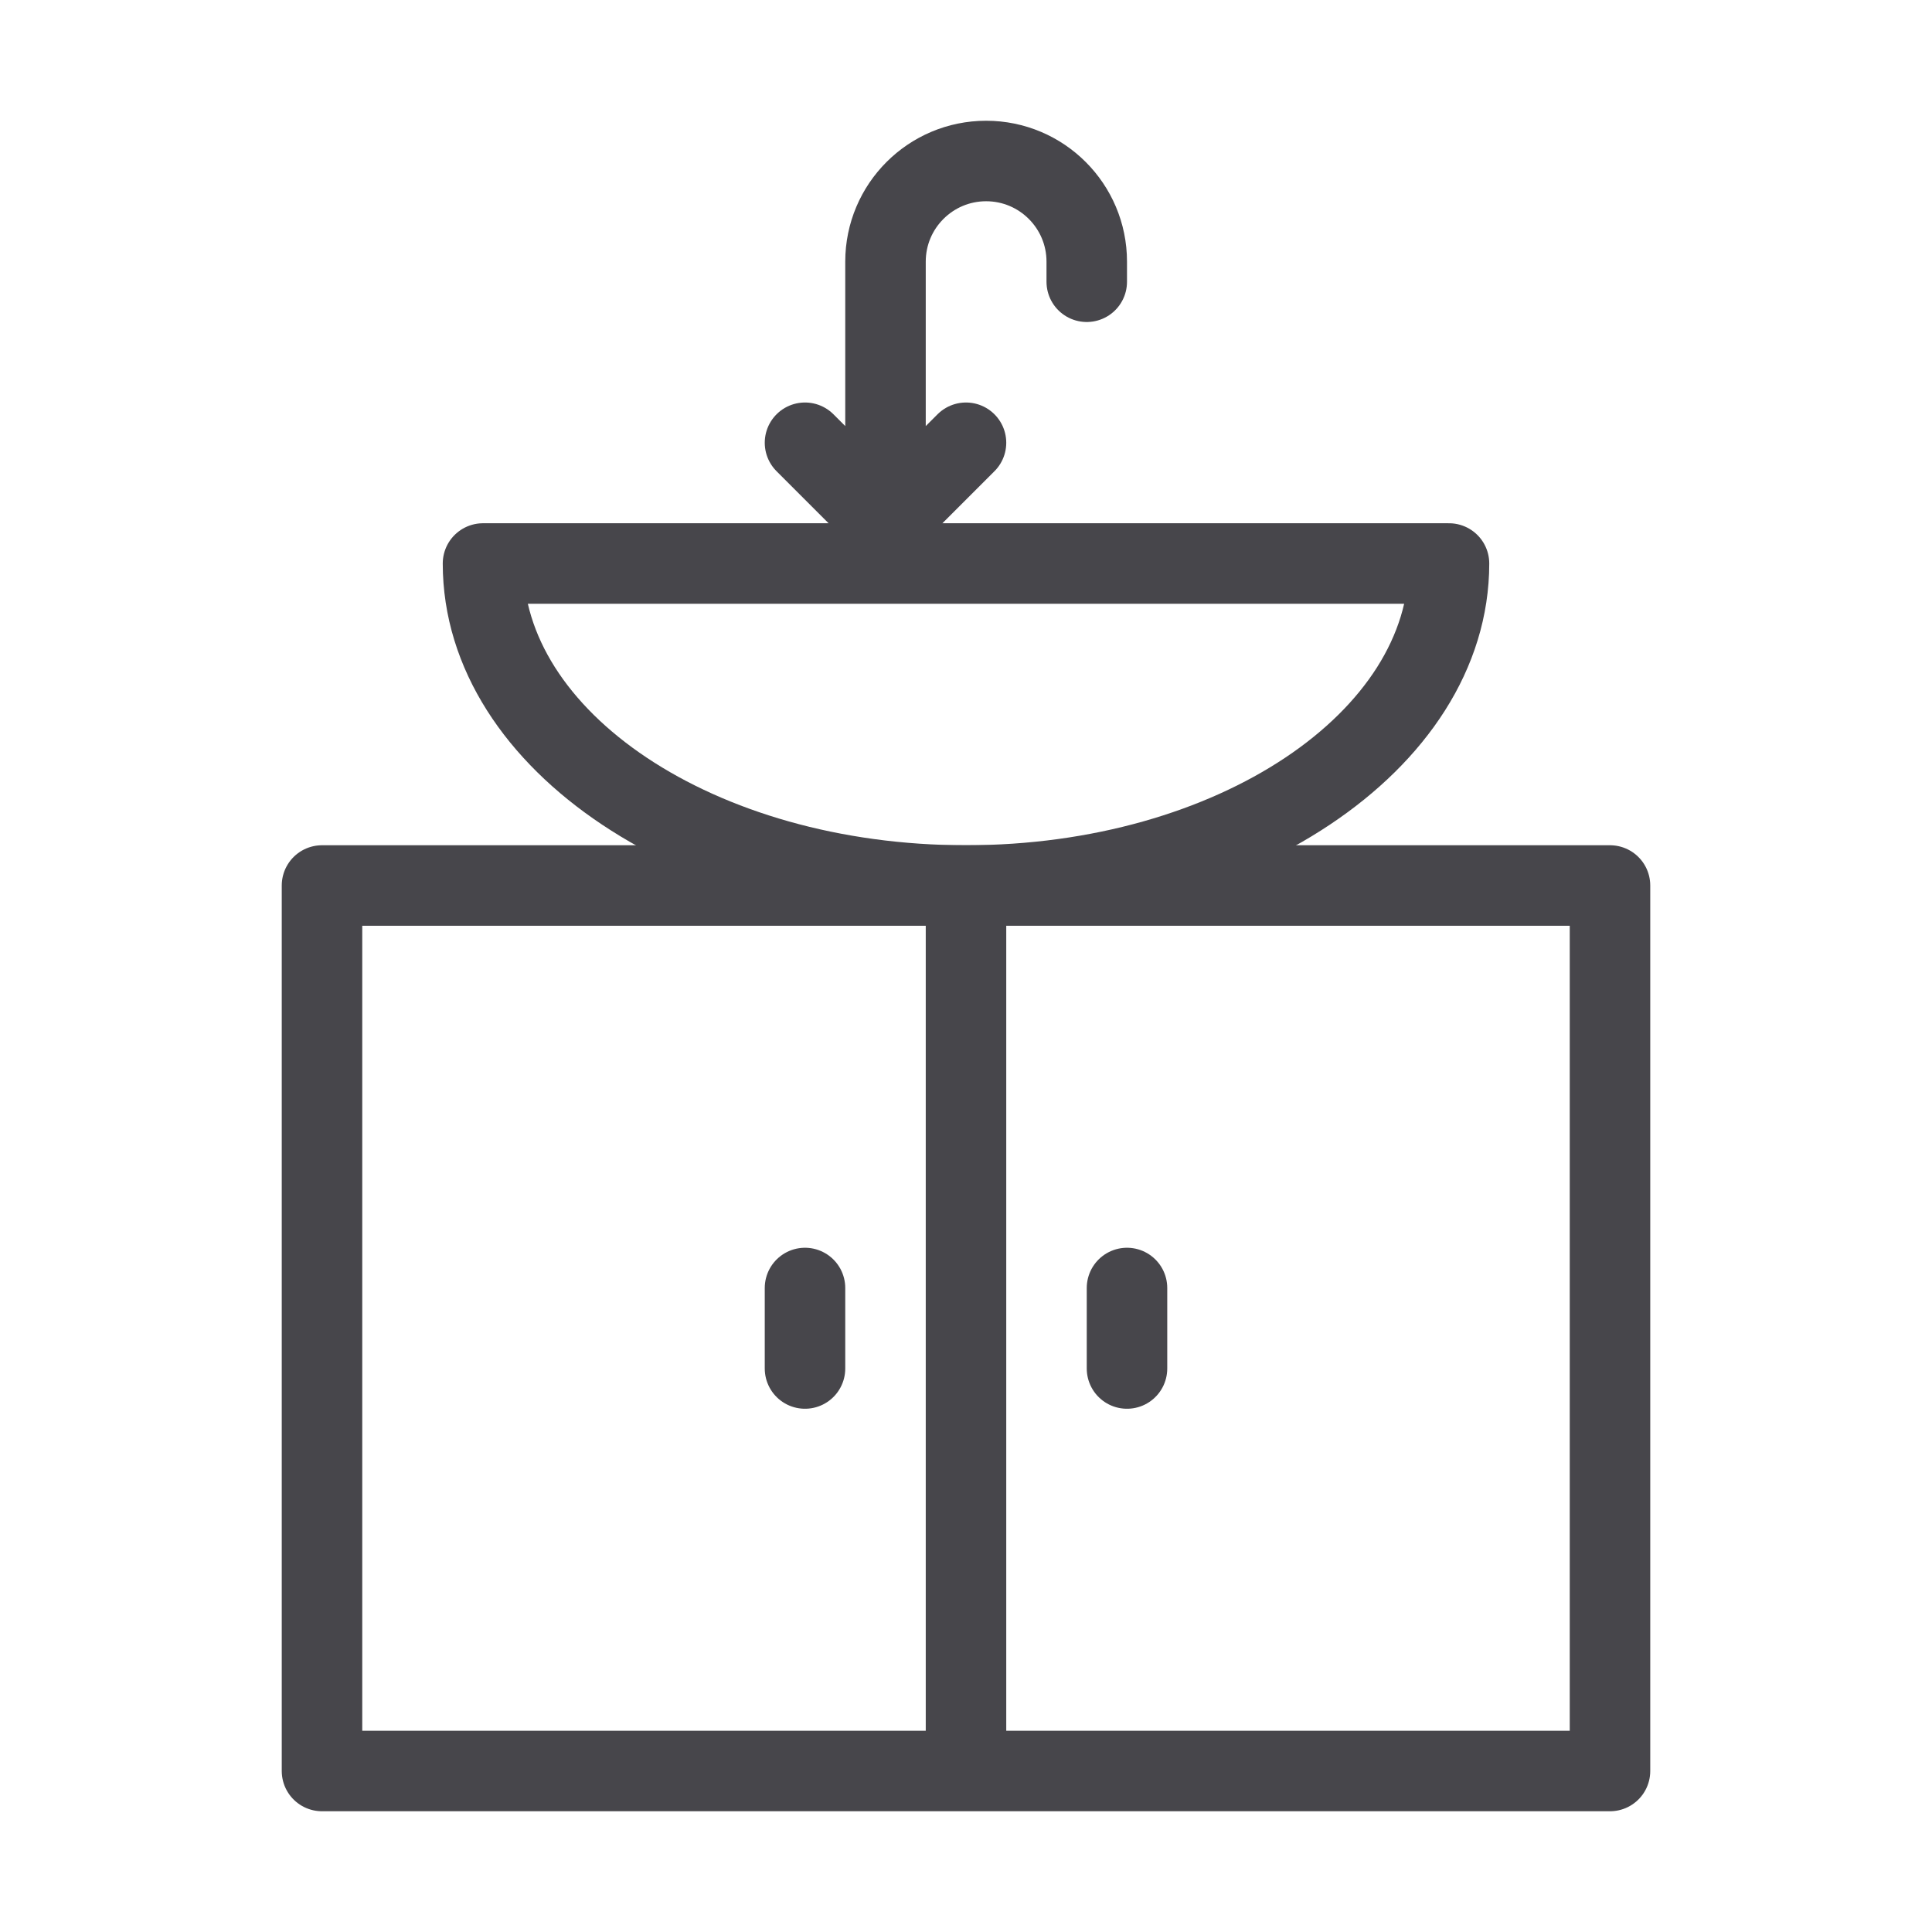
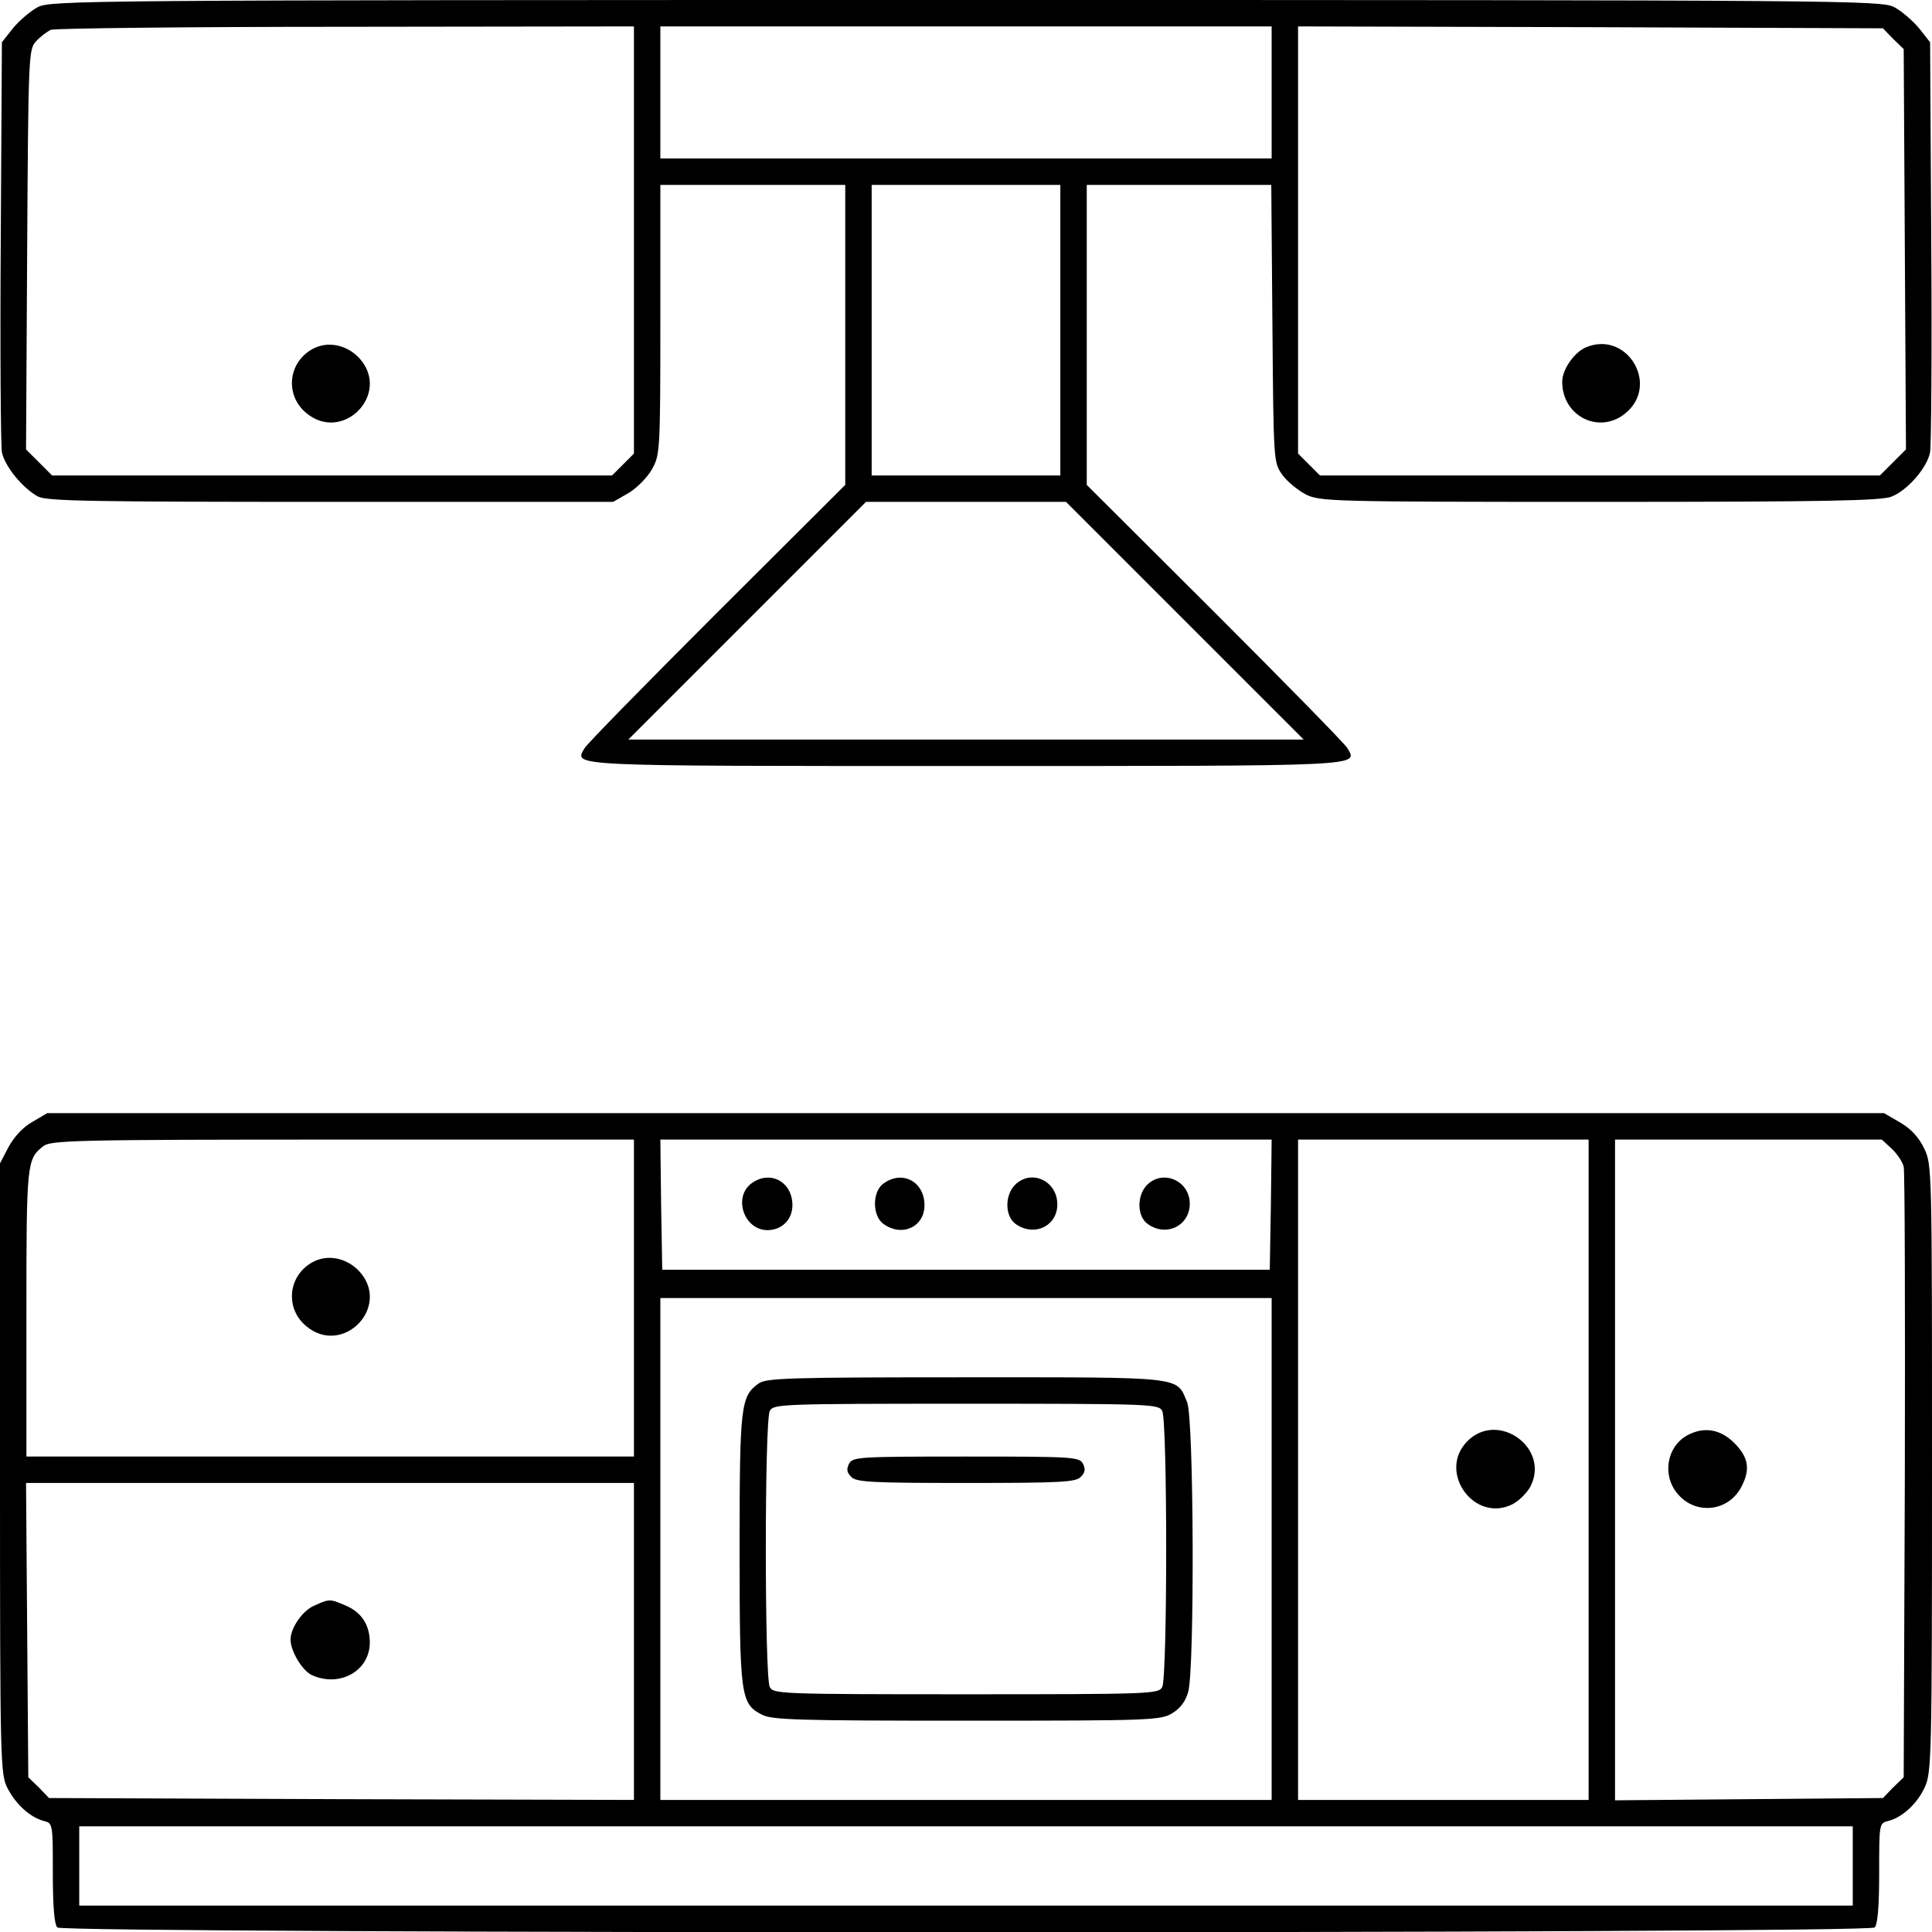
- <svg xmlns="http://www.w3.org/2000/svg" width="24" height="24" viewBox="0 0 24 24" fill="none">
-   <path d="M4 11H20V22H4V11Z" stroke="#47464B" stroke-linejoin="round" />
-   <path d="M12 11V22" stroke="#47464B" stroke-linejoin="round" />
-   <path d="M14 16V17" stroke="#47464B" stroke-linecap="round" stroke-linejoin="round" />
-   <path d="M10 16V17" stroke="#47464B" stroke-linecap="round" stroke-linejoin="round" />
-   <path d="M12 11C15.314 11 18 9.209 18 7H6C6 9.209 8.686 11 12 11Z" stroke="#47464B" stroke-linejoin="round" />
-   <path d="M11 6.5V3.25C11 2.56 11.56 2 12.25 2V2C12.94 2 13.5 2.56 13.5 3.25V3.5M11 6.5L12 5.5M11 6.5L10 5.5" stroke="#47464B" stroke-linecap="round" stroke-linejoin="round" />
+ <svg xmlns="http://www.w3.org/2000/svg" version="1.0" width="24" height="24" viewBox="0 0 512 512" preserveAspectRatio="xMidYMid meet">
+   <g transform="translate(0,512) scale(0.1,-0.1)" fill="#000000" stroke="none">
+     <path d="M100 5101 c-19 -10 -48 -35 -65 -55 l-30 -38 -3 -526 c-2 -290 0 -542 3 -560 7 -37 55 -96 96 -118 24 -12 142 -14 776 -14 l748 0 40 23 c22 13 49 40 62 62 22 39 23 45 23 398 l0 357 245 0 245 0 0 -398 0 -397 -341 -340 c-187 -187 -345 -348 -350 -358 -27 -48 -57 -47 1011 -47 1068 0 1038 -1 1011 47 -5 10 -163 171 -350 358 l-341 340 0 397 0 398 245 0 244 0 3 -367 c3 -367 3 -368 26 -401 13 -18 41 -41 62 -52 38 -19 62 -20 780 -20 599 0 747 3 773 14 43 17 95 78 102 118 3 18 5 270 3 560 l-3 526 -30 38 c-17 20 -46 45 -65 55 -34 18 -117 19 -2460 19 -2343 0 -2426 -1 -2460 -19z m1580 -617 l0 -566 -29 -29 -29 -29 -742 0 -742 0 -34 34 -35 35 3 529 c3 514 4 531 23 552 11 12 29 26 40 31 11 4 363 8 783 8 l762 1 0 -566z m1690 391 l0 -175 -810 0 -810 0 0 175 0 175 810 0 810 0 0 -175z m1647 142 l28 -27 3 -531 3 -530 -35 -35 -34 -34 -742 0 -742 0 -29 29 -29 29 0 566 0 566 775 -2 775 -3 27 -28z m-2207 -772 l0 -385 -250 0 -250 0 0 385 0 385 250 0 250 0 0 -385z m330 -770 l315 -315 -895 0 -895 0 315 315 315 315 265 0 265 0 315 -315z" />
+     <path d="M828 4195 c-65 -36 -73 -122 -17 -169 97 -82 226 50 142 144 -34 37 -85 47 -125 25z" />
+     <path d="M4204 4200 c-32 -13 -64 -59 -64 -92 0 -92 100 -141 169 -82 89 75 3 218 -105 174z" />
+     <path d="M86 2147 c-25 -14 -48 -39 -63 -66 l-23 -44 0 -809 c0 -785 1 -810 20 -847 22 -43 61 -78 97 -87 23 -6 23 -8 23 -138 0 -89 4 -136 12 -144 17 -17 4799 -17 4816 0 8 8 12 55 12 144 0 130 0 132 23 138 38 9 78 46 98 90 18 39 19 84 19 845 0 797 0 805 -21 848 -14 29 -35 52 -63 68 l-43 25 -2434 0 -2434 0 -39 -23z m1594 -467 l0 -420 -805 0 -805 0 0 381 c0 396 1 407 44 441 19 16 77 18 794 18 l772 0 0 -420z m1688 248 l-3 -173 -805 0 -805 0 -3 173 -2 172 810 0 810 0 -2 -172z m842 -703 l0 -875 -385 0 -385 0 0 875 0 875 385 0 385 0 0 -875z m803 851 c14 -13 29 -35 32 -48 3 -12 4 -382 3 -820 l-3 -798 -28 -27 -27 -28 -355 -3 -355 -3 0 876 0 875 354 0 353 0 26 -24z m-1643 -1061 l0 -665 -810 0 -810 0 0 665 0 665 810 0 810 0 0 -665z m-1690 -245 l0 -420 -775 2 -775 3 -27 28 -28 27 -3 390 -3 390 806 0 805 0 0 -420z m3230 -595 l0 -105 -2350 0 -2350 0 0 105 0 105 2350 0 2350 0 0 -105z" />
+     <path d="M828 1775 c-65 -36 -73 -122 -17 -169 97 -82 226 50 142 144 -34 37 -85 47 -125 25z" />
+     <path d="M1989 1982 c-46 -38 -16 -122 45 -122 38 0 66 28 66 66 0 64 -62 95 -111 56z" />
+     <path d="M2342 1984 c-31 -21 -31 -87 0 -108 49 -35 108 -7 108 50 0 62 -58 94 -108 58z" />
+     <path d="M2690 1980 c-28 -28 -27 -84 2 -104 50 -35 112 -4 110 55 -2 61 -70 91 -112 49z" />
+     <path d="M3040 1980 c-28 -28 -27 -84 2 -104 49 -35 111 -4 111 54 0 61 -71 92 -113 50z" />
+     <path d="M3889 1301 c-81 -81 18 -219 120 -167 17 9 38 30 47 47 52 102 -86 201 -167 120z" />
+     <path d="M4471 1316 c-54 -30 -67 -106 -25 -155 48 -57 135 -47 169 19 24 46 19 78 -19 116 -37 37 -81 44 -125 20z" />
+     <path d="M2011 1454 c-48 -34 -51 -57 -51 -439 0 -392 3 -410 59 -439 26 -14 97 -16 543 -16 490 0 514 1 545 20 21 13 35 31 42 57 17 61 15 725 -3 767 -29 69 -3 66 -586 66 -470 0 -528 -2 -549 -16z m1069 -73 c14 -27 14 -705 0 -732 -10 -18 -27 -19 -520 -19 -493 0 -510 1 -520 19 -14 27 -14 705 0 732 10 18 27 19 520 19 493 0 510 -1 520 -19z" />
+     <path d="M2250 1241 c-7 -15 -6 -23 6 -35 13 -14 55 -16 304 -16 249 0 291 2 304 16 12 12 13 20 6 35 -10 18 -25 19 -310 19 -285 0 -300 -1 -310 -19z" />
+     <path d="M833 865 c-31 -13 -63 -59 -63 -90 0 -31 31 -82 56 -94 74 -34 154 11 154 86 0 47 -22 81 -66 99 -40 17 -41 17 -81 -1z" />
+   </g>
</svg>
